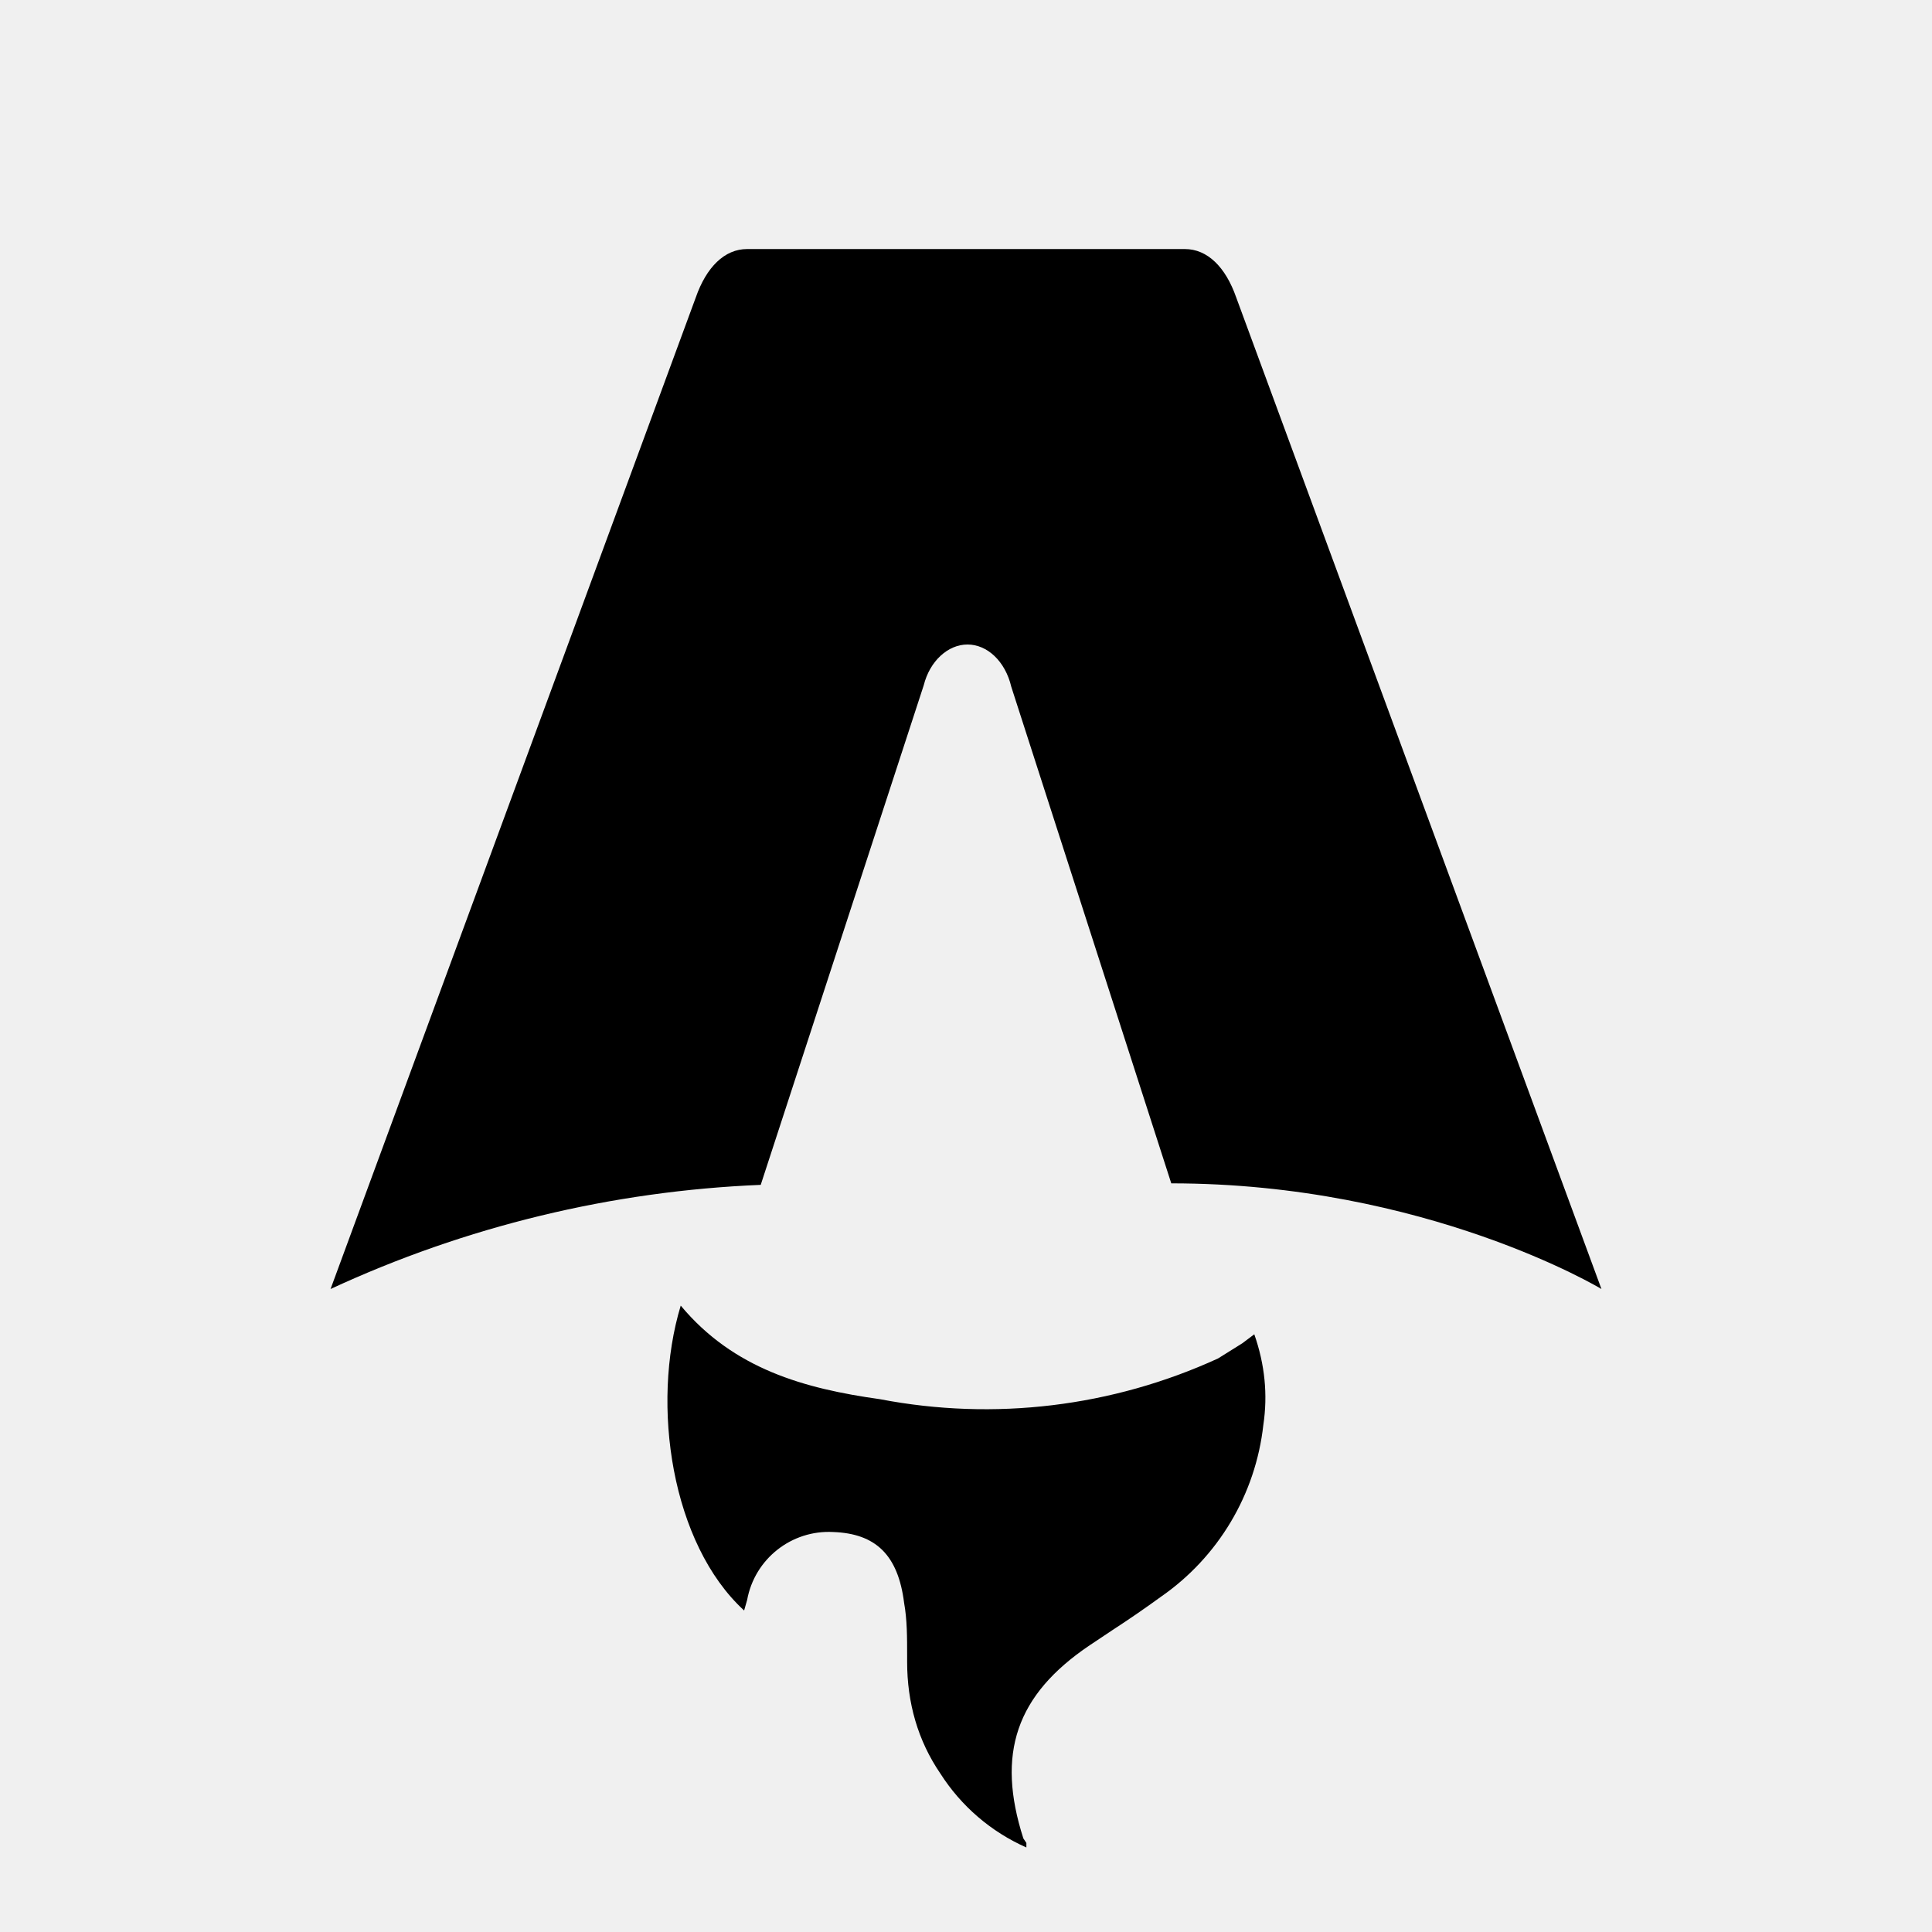
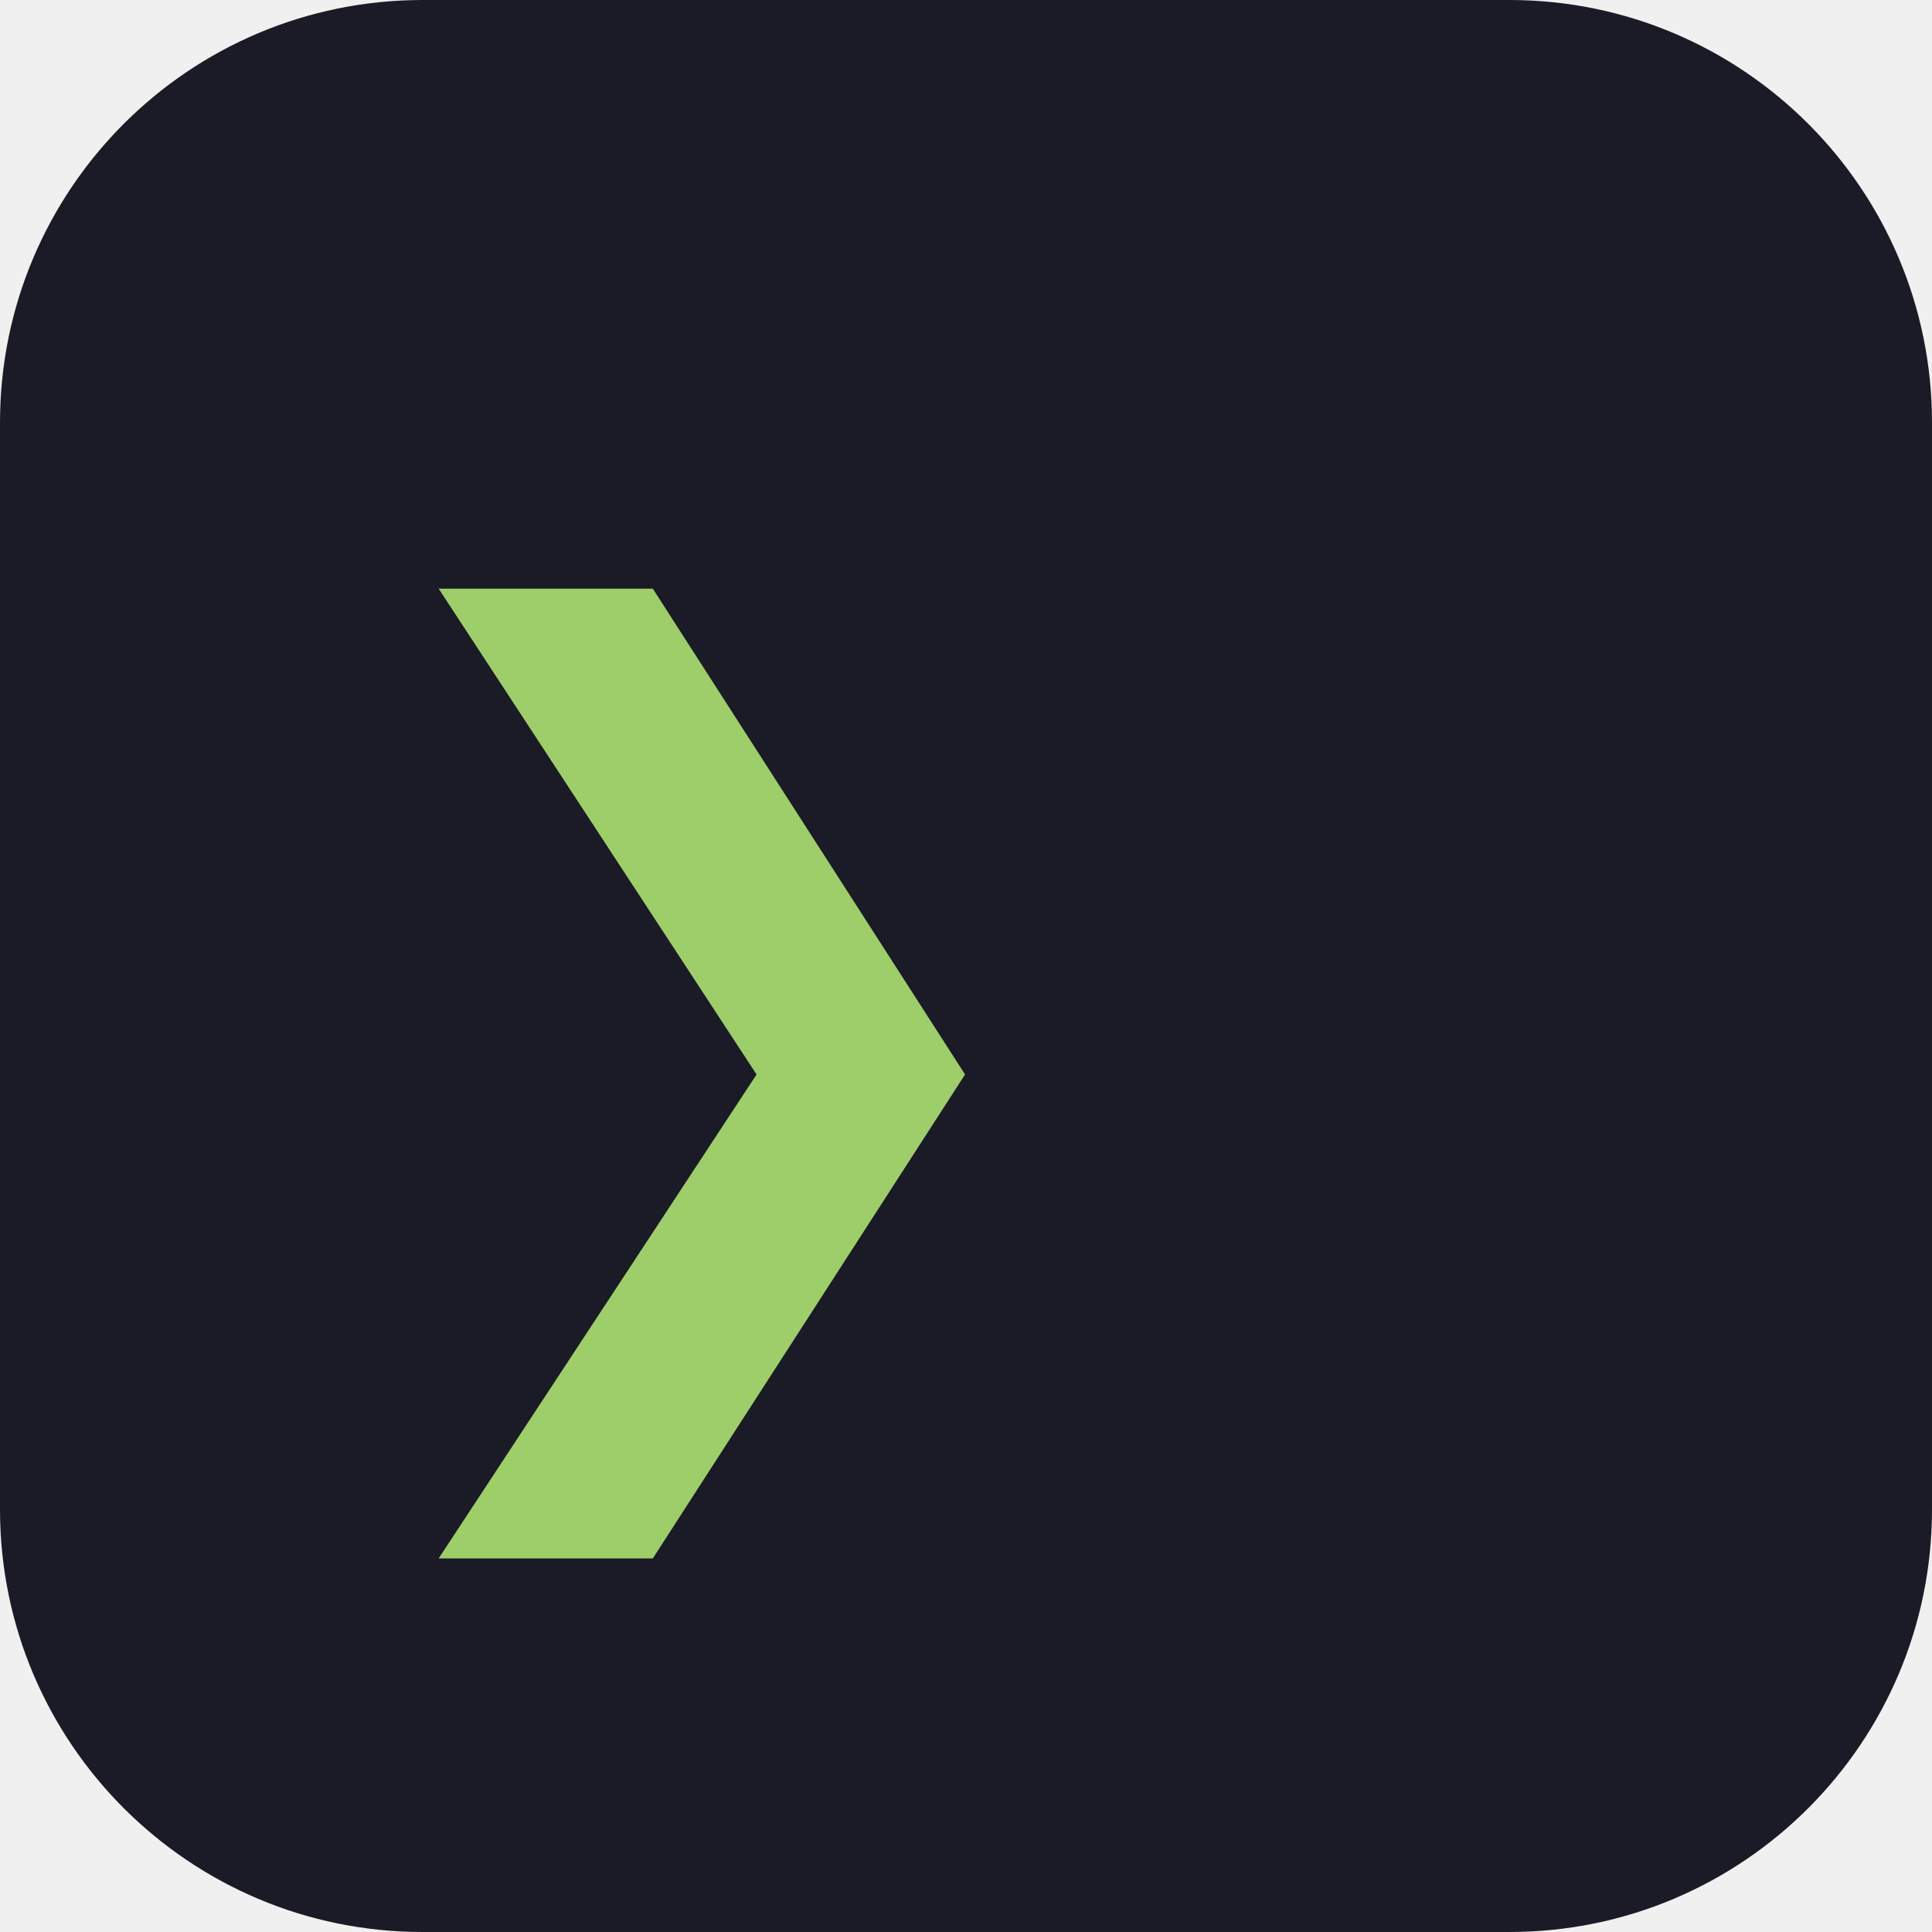
- <svg xmlns="http://www.w3.org/2000/svg" fill="none" viewBox="0 0 128 128">
-   <path d="M50.4 78.5a75.1 75.1 0 0 0-28.5 6.9l24.2-65.7c.7-2 1.9-3.2 3.4-3.2h29c1.5 0 2.7 1.2 3.4 3.2l24.2 65.7s-11.6-7-28.5-7L67 45.5c-.4-1.7-1.6-2.8-2.9-2.8-1.3 0-2.5 1.1-2.9 2.7L50.4 78.5Zm-1.1 28.2Zm-4.2-20.2c-2 6.6-.6 15.8 4.2 20.2a17.5 17.5 0 0 1 .2-.7 5.5 5.5 0 0 1 5.7-4.5c2.8.1 4.3 1.5 4.7 4.7.2 1.1.2 2.3.2 3.5v.4c0 2.7.7 5.2 2.2 7.4a13 13 0 0 0 5.7 4.9v-.3l-.2-.3c-1.8-5.6-.5-9.5 4.4-12.8l1.5-1a73 73 0 0 0 3.2-2.2 16 16 0 0 0 6.8-11.4c.3-2 .1-4-.6-6l-.8.6-1.6 1a37 37 0 0 1-22.4 2.7c-5-.7-9.7-2-13.2-6.2Z" />
-   <style>
-         path { fill: #000; }
-         @media (prefers-color-scheme: dark) {
-             path { fill: #FFF; }
-         }
-     </style>
+ <svg xmlns="http://www.w3.org/2000/svg" viewBox="0 0 32 32">
+   <rect width="32" height="32" rx="7" fill="#1a1b26" />
+   <text x="5" y="24" fill="#9ece6a" font-family="ui-monospace,monospace" font-size="22" font-weight="700">❯</text>
</svg>
